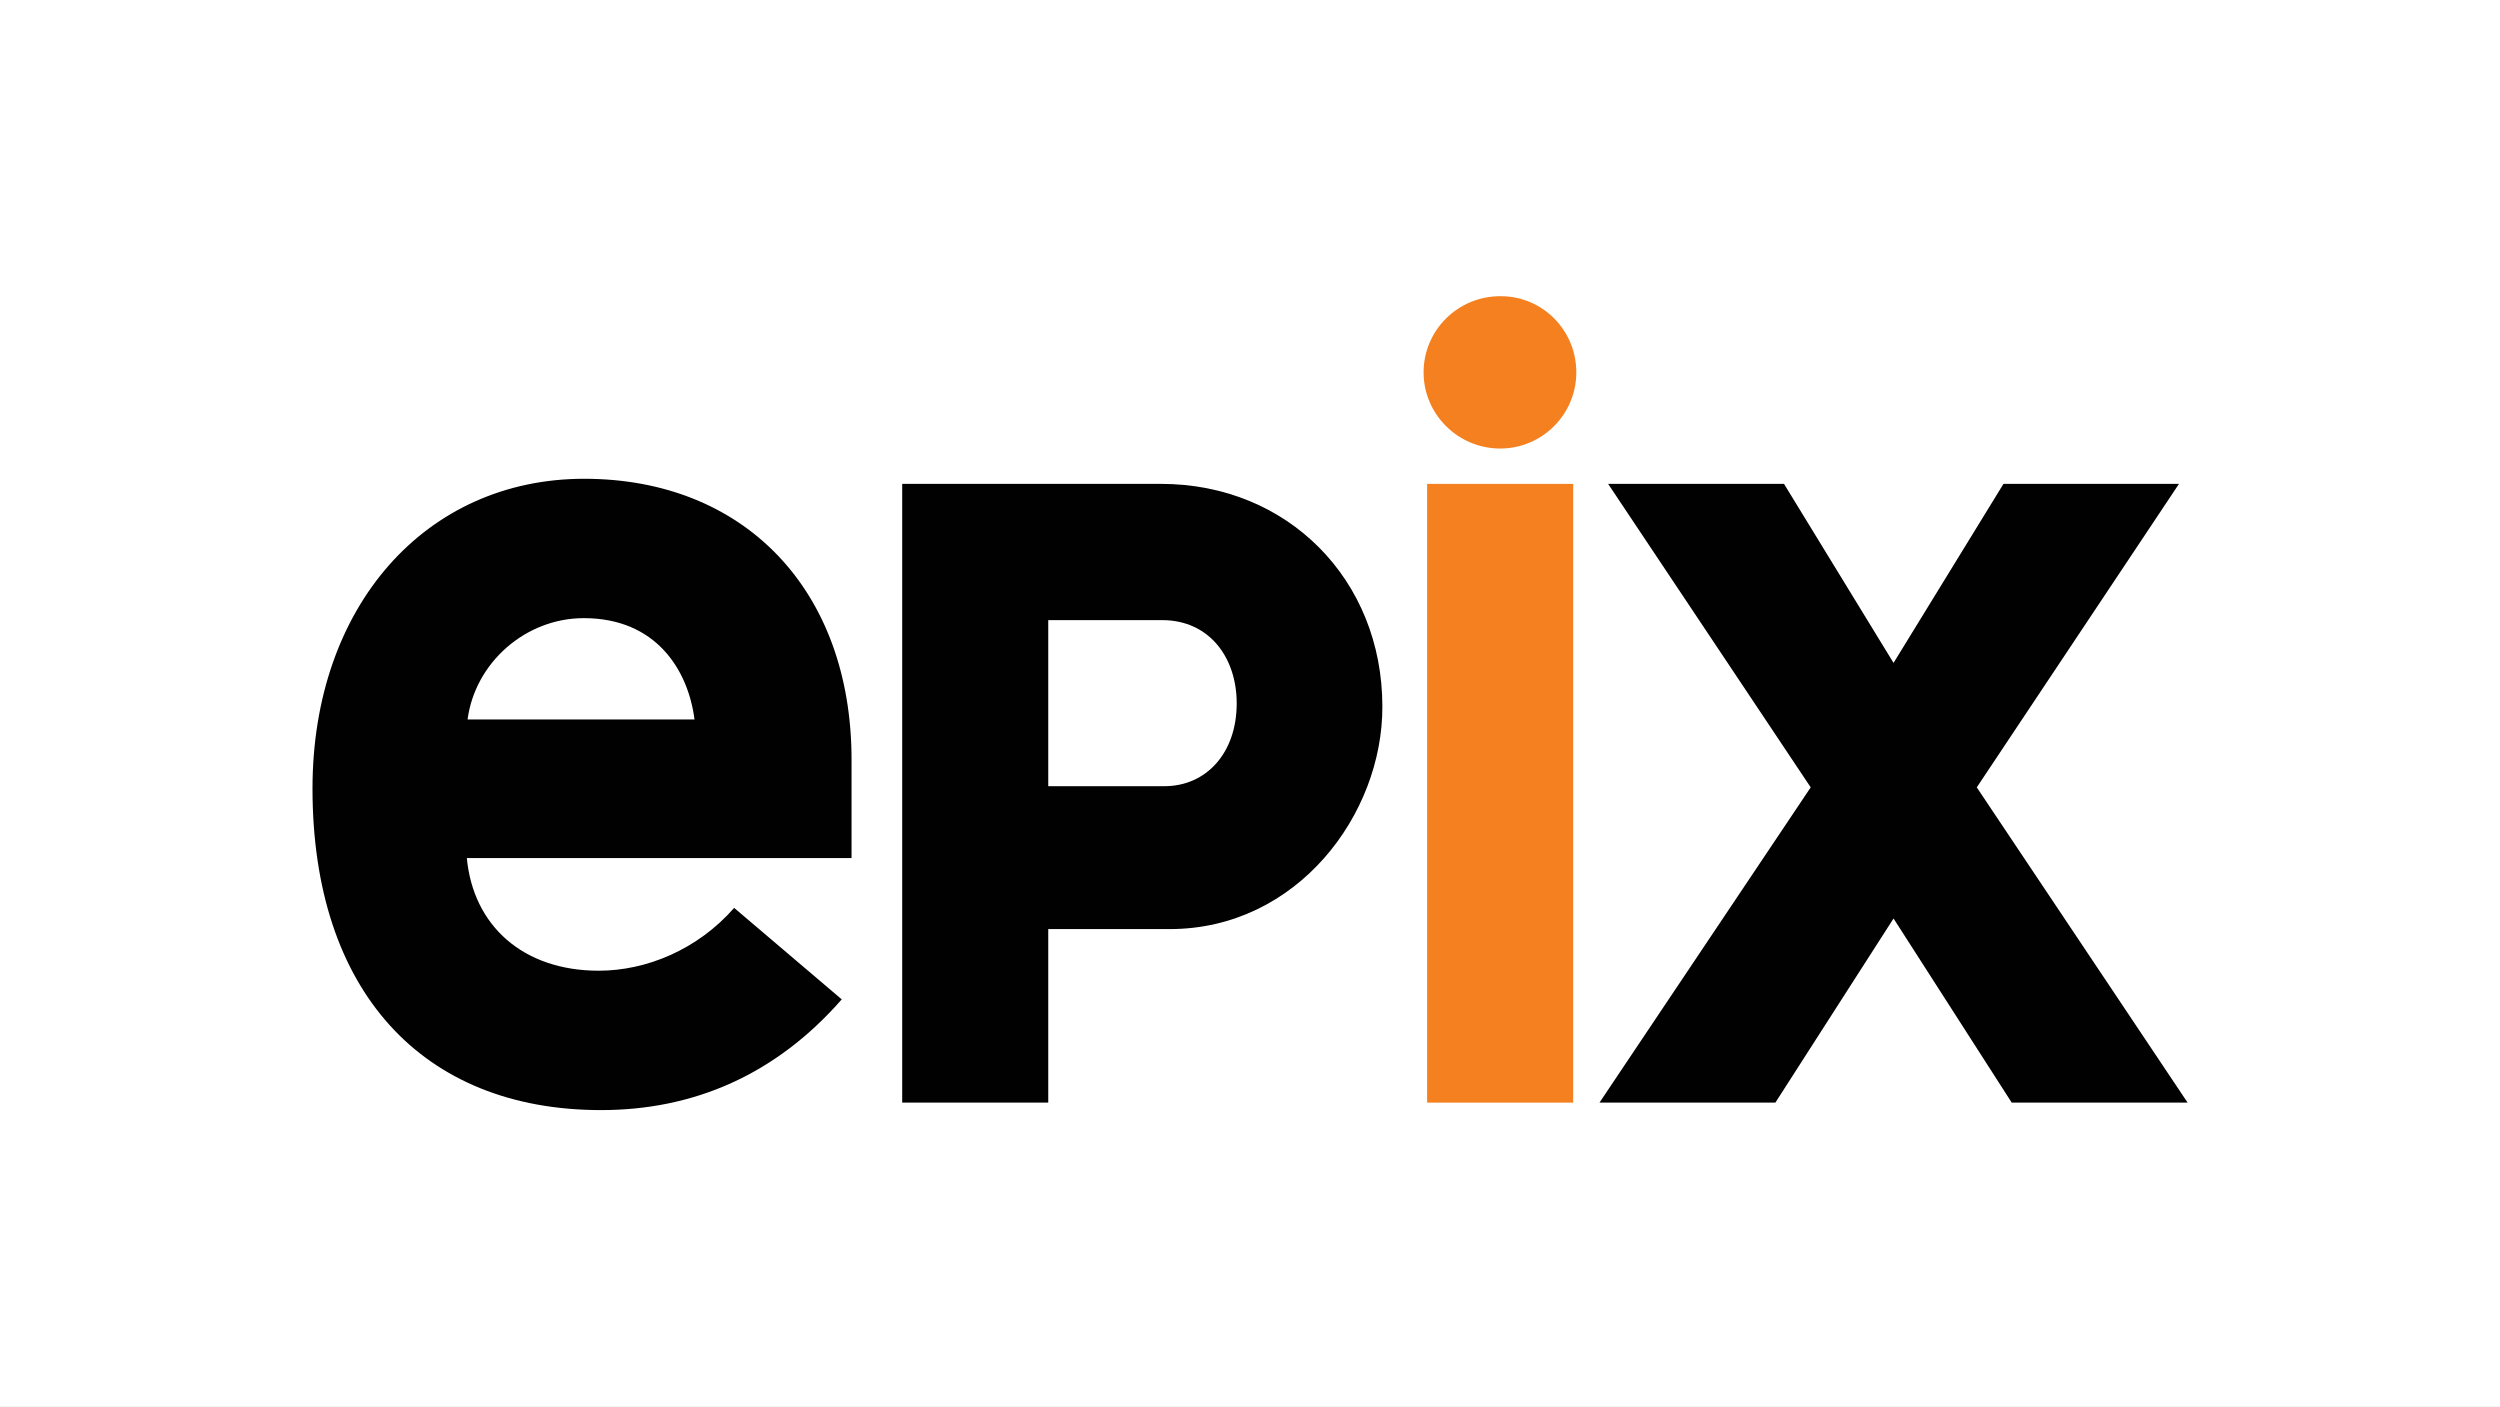
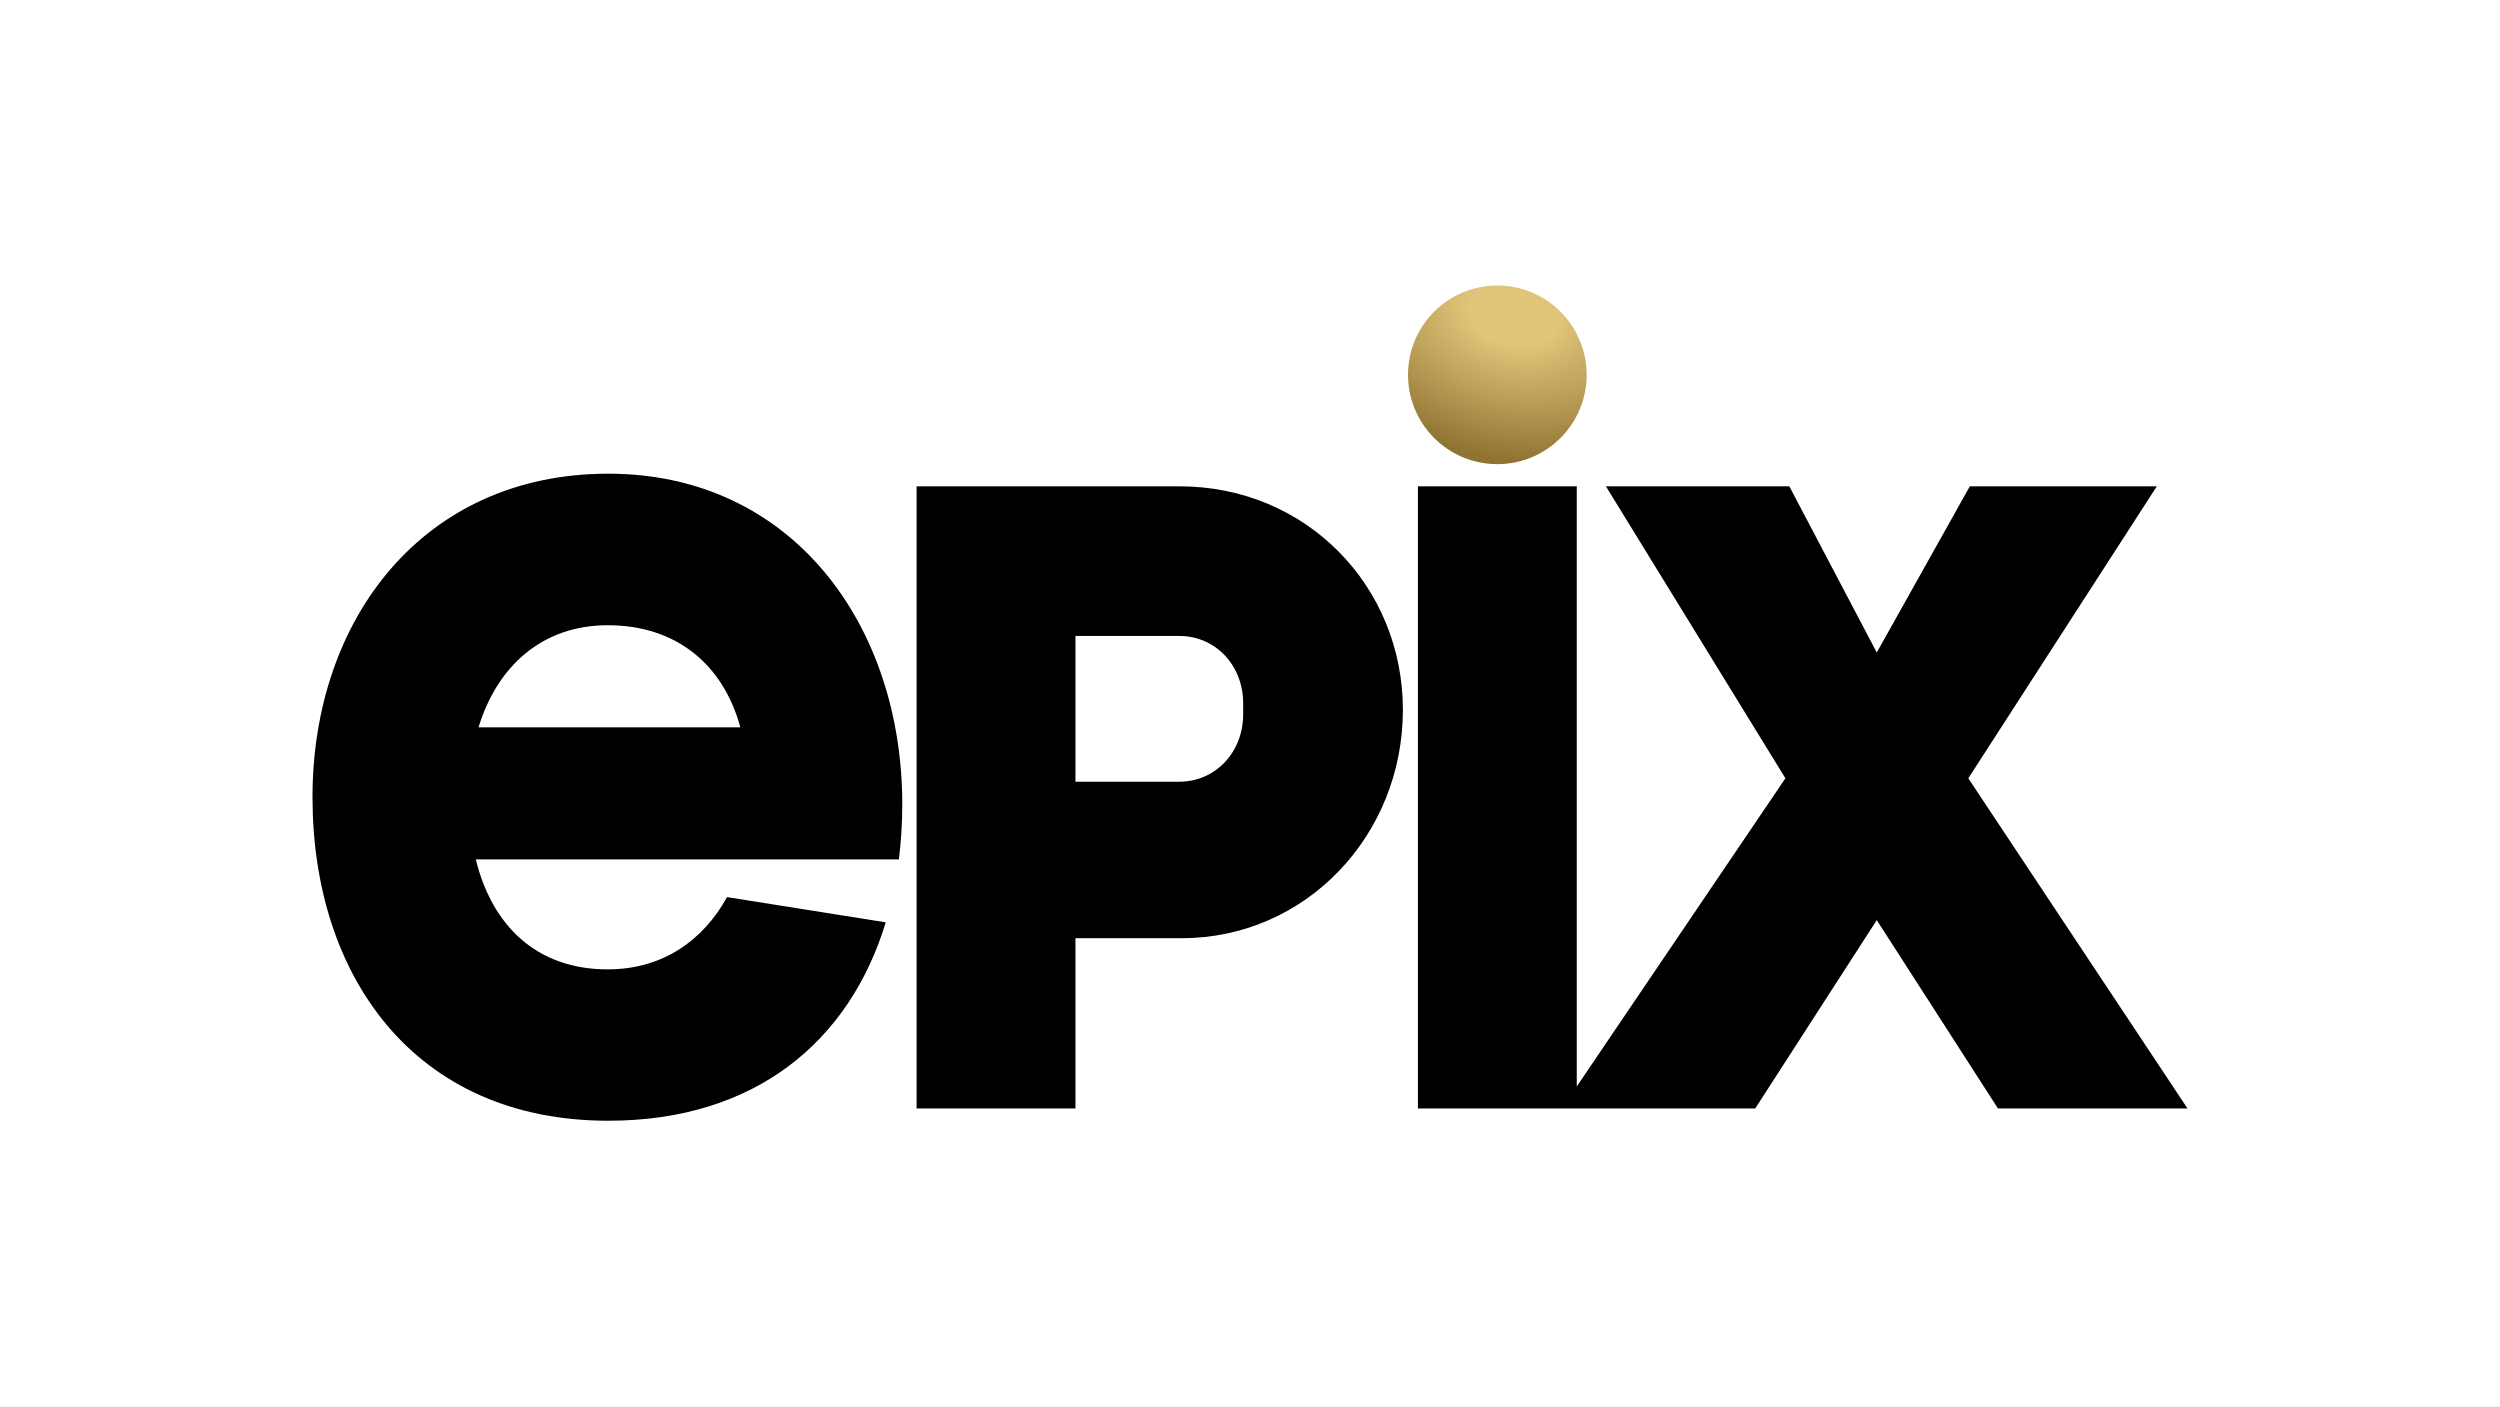
- <svg xmlns="http://www.w3.org/2000/svg" viewBox="0 0 640 360" width="640" height="360" role="img" aria-label="epix (thumb)">
+ <svg xmlns="http://www.w3.org/2000/svg" xmlns:xlink="http://www.w3.org/1999/xlink" viewBox="0 0 640 360" width="640" height="360" role="img" aria-label="epix (thumb)">
  <rect width="640" height="360" fill="#FFFFFF" />
-   <g transform="translate(80 75.8285) scale(0.4942)">
-     <g data-rescale-wrap="1" transform="translate(0 -0.000227)">
-       <defs id="defs19" />
-       <g id="g3" transform="translate(0,-2.6367188e-5)">
-         <path d="m 443.969,327.845 -62.843,0 0,89.891 -75.656,0 0,-320.521 134.025,0 c 65.688,0 114.703,49.623 114.703,115.313 0.205,55.727 -43.927,115.317 -110.229,115.317 m -3.864,-160.058 -58.979,0 0,86.029 60.2,0 c 21.558,0 37.42,-17.084 37.42,-42.913 0,-23.795 -14.235,-43.116 -38.641,-43.116" id="path5" style="fill:#010101" />
-         <polygon points="966.849,97.215 862.111,254.425 971.323,417.735 880.212,417.735 818.995,322.353 757.779,417.735 666.666,417.735 776.083,254.425 671.141,97.215 762.254,97.215 818.995,189.954 875.94,97.215 " id="polygon7" style="fill:#010101" />
-         <rect x="577.386" y="97.215" width="75.654" height="320.52" id="rect9" style="fill:#f48020" />
-         <path d="m 654.667,39.456 c 0,21.762 -17.693,39.455 -39.455,39.455 -21.761,0 -39.659,-17.693 -39.659,-39.455 0,-21.76 17.694,-39.454 39.659,-39.454 21.762,-0.204 39.455,17.49 39.455,39.454" id="path11" style="fill:#f48020" />
-         <path d="m 79.926,290.829 c 3.255,35.387 29.286,58.572 68.334,58.572 24.813,0 51.251,-10.982 70.166,-32.539 l 55.725,47.385 C 239.983,403.296 197.478,421.601 149.482,421.601 56.742,421.601 0,359.772 0,255.038 0,160.668 58.572,94.572 140.736,94.572 c 82.774,0 138.499,57.353 138.499,145.619 l 0,50.844 -199.309,0 0,-0.206 0,0 z m 60.606,-124.061 c -30.302,0 -56.335,23.186 -60.199,52.473 l 117.551,0 C 194.63,193.82 178.157,166.768 140.532,166.768" id="path13" style="fill:#010101" />
+   <g transform="translate(80 73.0909) scale(4.8)">
+     <defs id="defs2">
+       <radialGradient xlink:href="#a" id="radialGradient43" cx="699.837" cy="19.381" fx="699.837" fy="19.381" r="52.4" gradientUnits="userSpaceOnUse" gradientTransform="matrix(0.8102843,0.1894437,-0.1375811,0.5884587,-373.7978,-228.5769)" />
+       <radialGradient id="a" gradientUnits="userSpaceOnUse" cy="13.896" cx="703.81" gradientTransform="matrix(0.9603,0.279,-0.2068,0.7118,30.821,-370.7384)" r="120.09">
+         <stop stop-color="#E0C479" offset=".223" id="stop26" />
+         <stop stop-color="#907231" offset="1" id="stop28" />
+       </radialGradient>
+     </defs>
+     <g id="layer1" transform="translate(65.76429,90.35843)">
+       <g id="g948" transform="matrix(0.25,0,0,0.25,-49.32321,-67.76882)">
+         <path d="m -2.673,-50.213 c -39.382,0 -63.091,30.909 -63.091,69.018 0,38.109 21.709,69.018 63.091,69.018 31.636,0 51.564,-17.2 59.2,-42.327 L 22.672,40.114 c -5.091,9.236 -13.745,15.418 -25.455,15.418 -15.273,0 -24.691,-9.418 -28.145,-23.455 H 59.327 c 0.473,-3.818 0.727,-7.745 0.727,-11.745 0,-38.145 -23.382,-70.545 -62.727,-70.545 z M -30.346,3.896 c 4,-13.091 13.636,-21.782 27.564,-21.782 14.655,0 24.655,8.4 28.291,21.782 z M 119.181,-47.522 H 63.108 V 85.205 h 33.891 V 48.878 h 22.691 c 26.327,0 47.164,-21.782 47.164,-48.764 C 166.818,-26.177 146.308,-47.522 119.181,-47.522 Z m 13.6,48.582 c 0,8.327 -6.073,14.436 -13.6,14.436 H 96.999 v -31.091 h 22.182 c 7.527,0 13.6,6.073 13.6,14.436 z M 334.236,85.205 H 293.799 L 267.945,45.023 242.018,85.205 H 170.054 V -47.522 h 33.891 V 80.514 L 248.454,14.769 210.163,-47.522 h 39.127 l 18.655,35.455 19.855,-35.455 h 39.891 l -40.218,62.291 z" id="path24" style="stroke-width:0.364" />
+         <path style="opacity:1;fill:url(#radialGradient43);fill-opacity:1;fill-rule:evenodd;stroke:none;stroke-width:0.07;stroke-linecap:round;stroke-linejoin:round;stroke-miterlimit:4;stroke-dasharray:none;stroke-opacity:1" d="m 206.054,-71.304 a 19.055,19.055 0 0 1 -19.055,19.055 19.055,19.055 0 0 1 -19.055,-19.055 19.055,19.055 0 0 1 19.055,-19.055 19.055,19.055 0 0 1 19.055,19.055 z" id="path41" />
      </g>
    </g>
  </g>
</svg>
